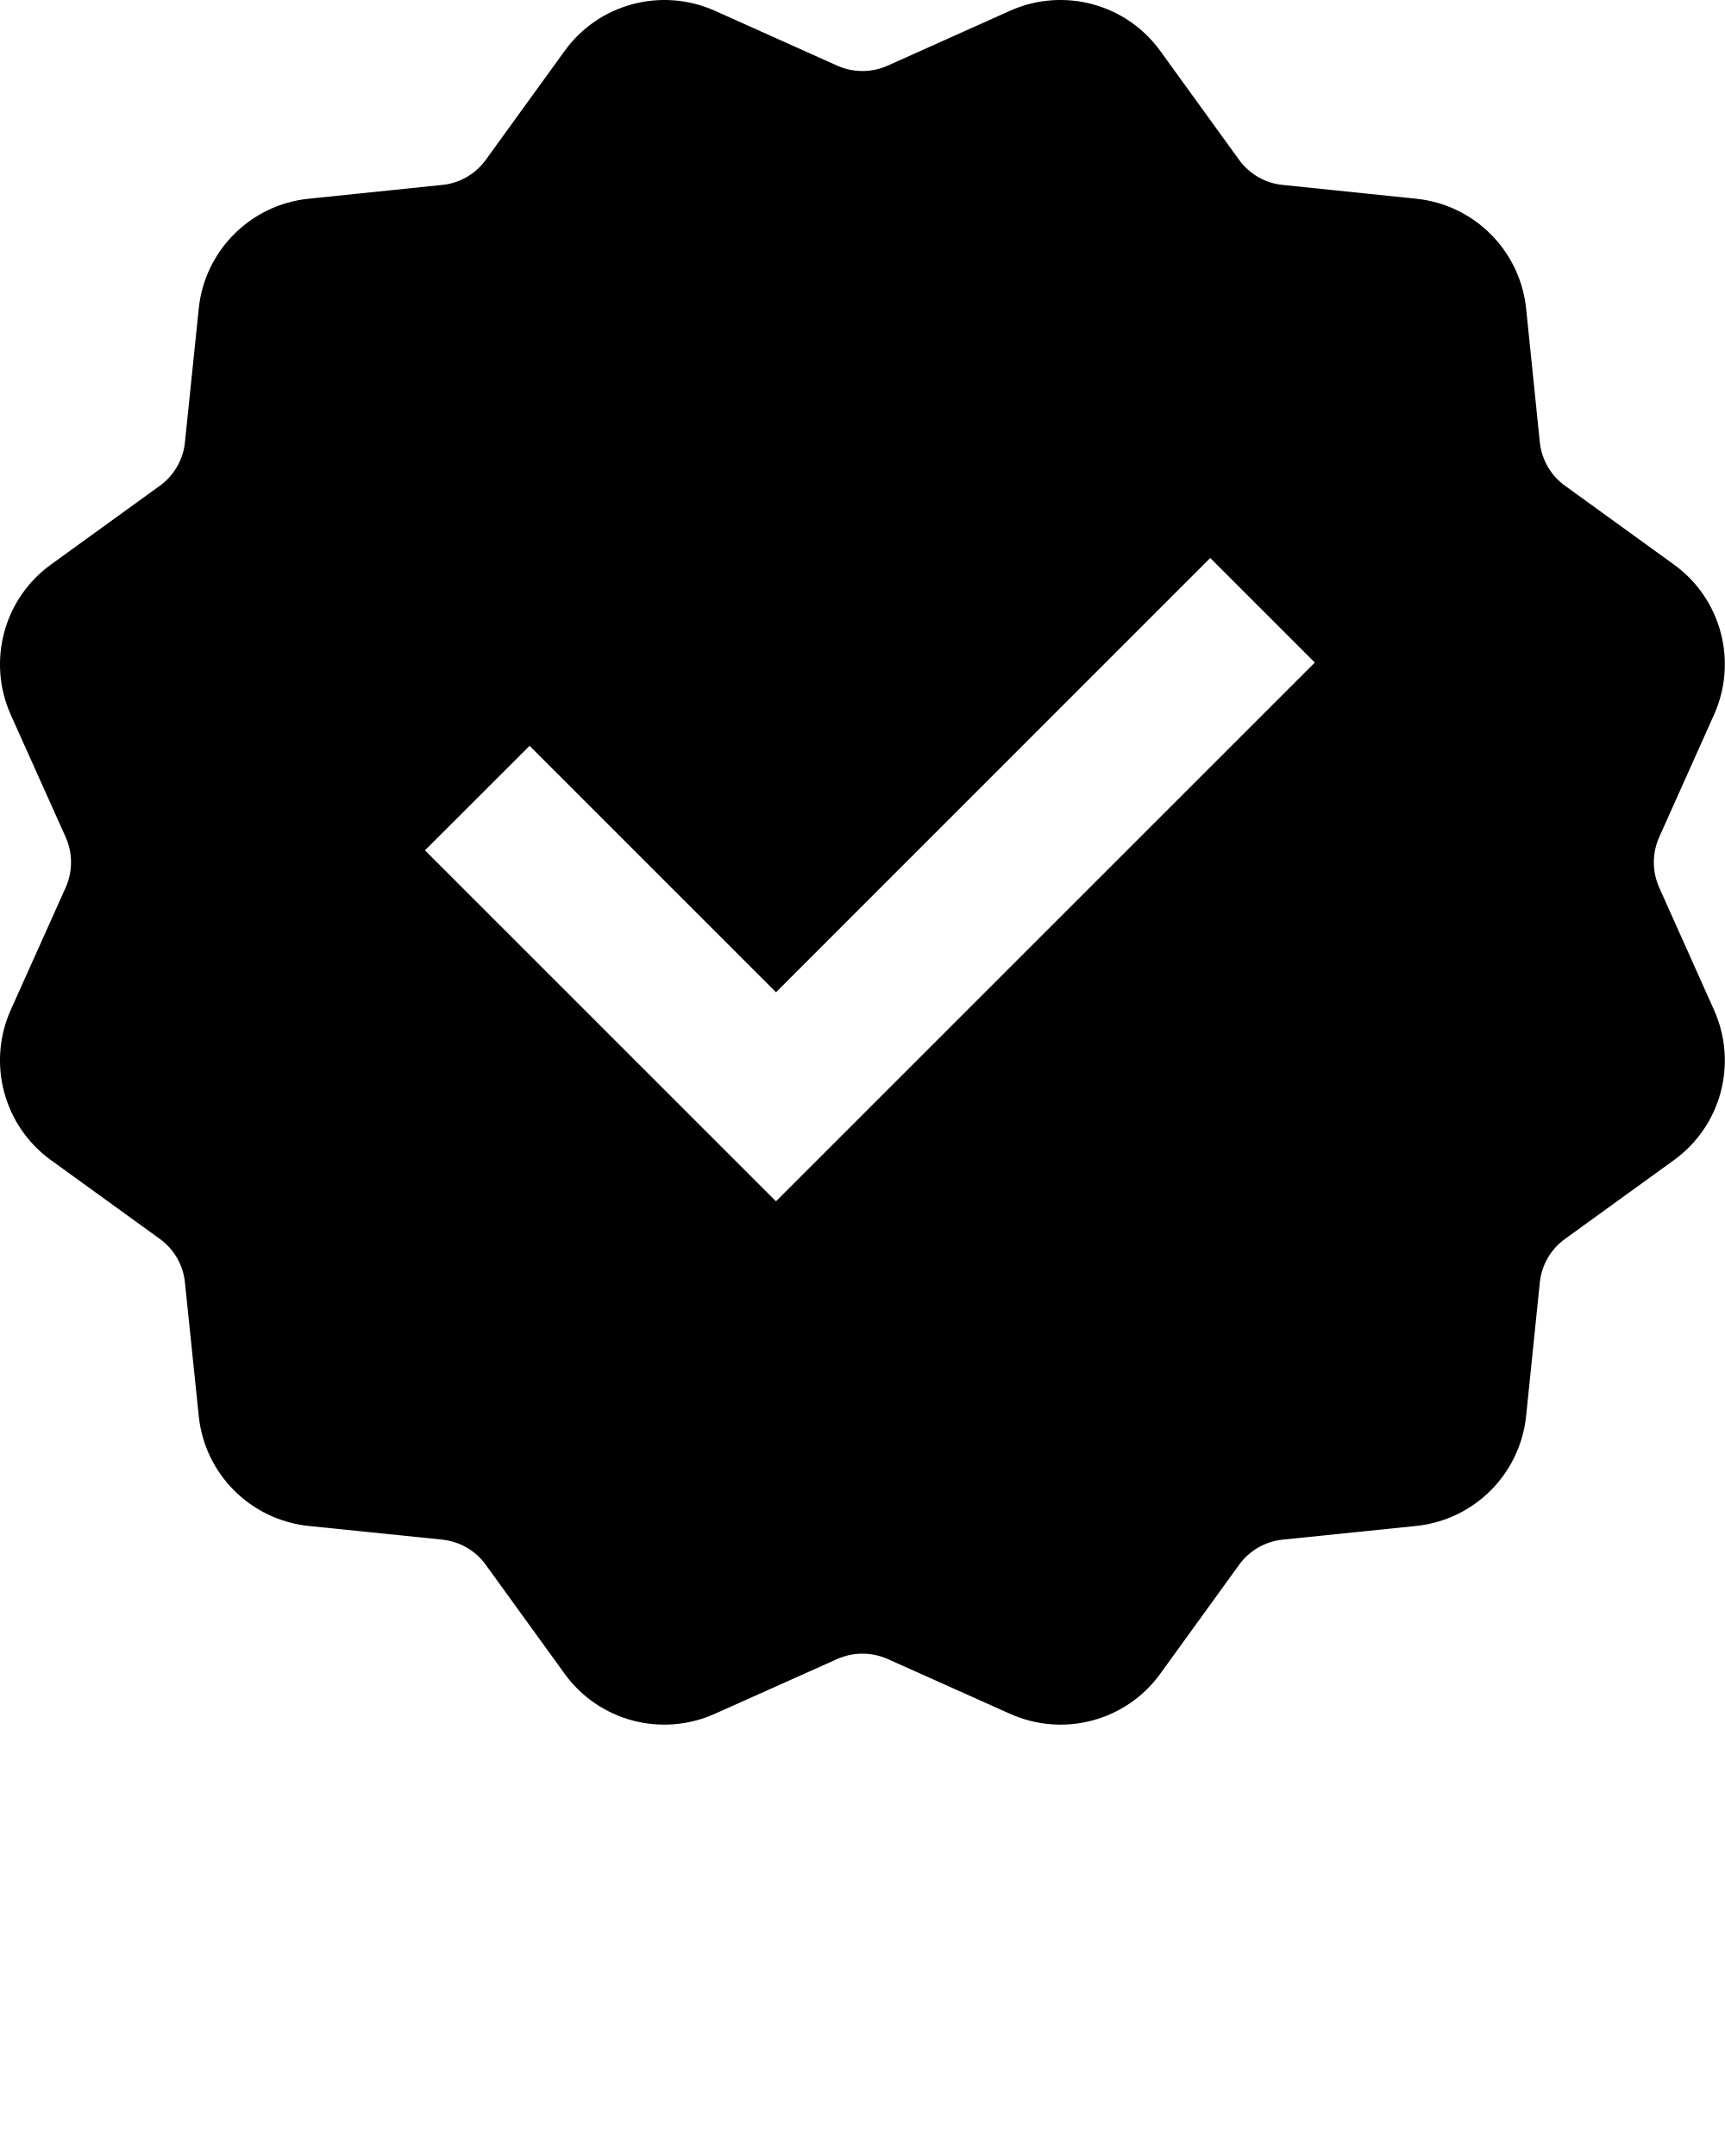
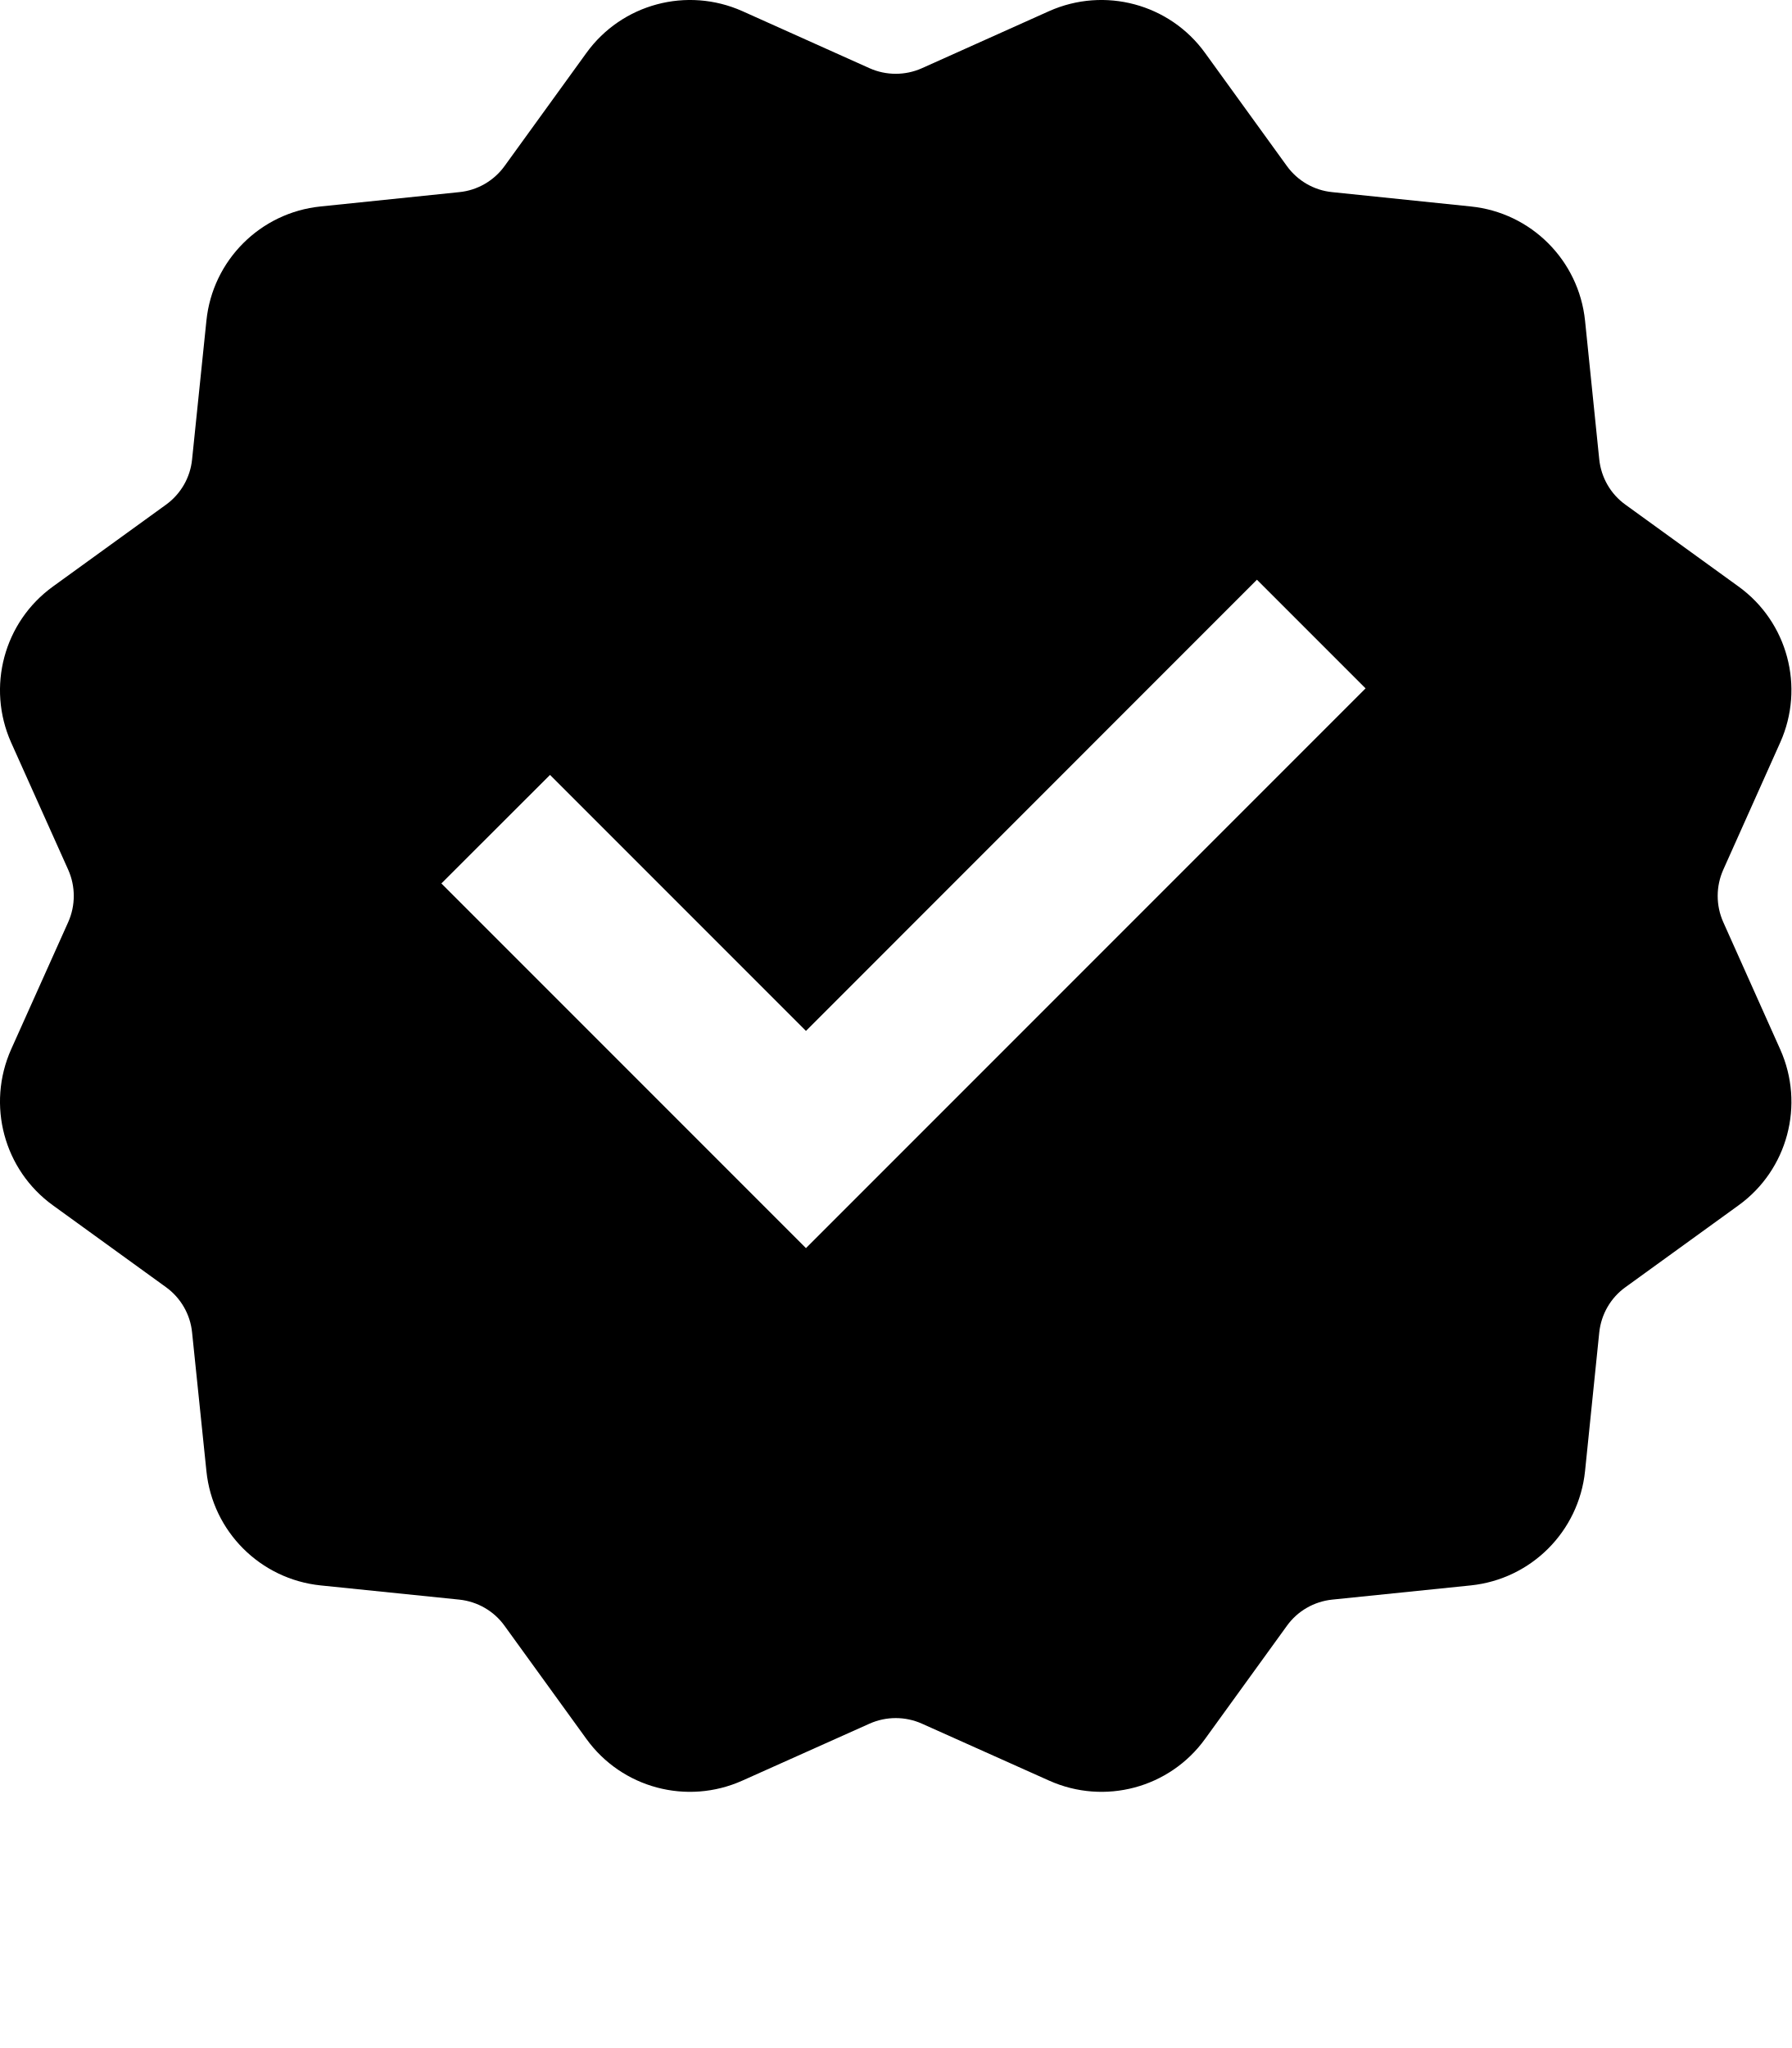
- <svg xmlns="http://www.w3.org/2000/svg" viewBox="0 0 14 17.5" x="0px" y="0px">
+ <svg xmlns="http://www.w3.org/2000/svg" viewBox="0 0 14 16" x="0px" y="0px">
  <path fill-rule="evenodd" d="M11.795,66.466 L10.801,66.911 C10.368,67.105 9.859,66.969 9.582,66.585 L8.943,65.702 C8.86,65.586 8.731,65.512 8.589,65.497 L7.505,65.386 C7.034,65.337 6.661,64.965 6.613,64.493 L6.501,63.41 C6.487,63.268 6.412,63.139 6.297,63.056 L5.414,62.417 C5.03,62.14 4.894,61.631 5.087,61.198 L5.533,60.204 C5.591,60.074 5.591,59.925 5.533,59.795 L5.087,58.801 C4.894,58.368 5.03,57.859 5.414,57.582 L6.297,56.943 C6.412,56.86 6.487,56.731 6.501,56.589 L6.613,55.505 C6.661,55.034 7.034,54.661 7.505,54.613 L8.589,54.501 C8.731,54.487 8.86,54.412 8.943,54.297 L9.582,53.414 C9.859,53.03 10.368,52.894 10.801,53.087 L11.795,53.533 C11.925,53.591 12.074,53.591 12.204,53.533 L13.198,53.087 C13.631,52.894 14.14,53.03 14.417,53.414 L15.056,54.297 C15.139,54.412 15.268,54.487 15.41,54.501 L16.493,54.613 C16.965,54.661 17.337,55.034 17.386,55.505 L17.497,56.589 C17.512,56.731 17.586,56.86 17.702,56.943 L18.585,57.582 C18.969,57.859 19.105,58.368 18.911,58.801 L18.466,59.795 C18.408,59.925 18.408,60.074 18.466,60.204 L18.911,61.198 C19.105,61.631 18.969,62.14 18.585,62.417 L17.702,63.056 C17.586,63.139 17.512,63.268 17.497,63.41 L17.386,64.493 C17.337,64.965 16.965,65.337 16.493,65.386 L15.41,65.497 C15.268,65.512 15.139,65.586 15.056,65.702 L14.417,66.585 C14.14,66.969 13.631,67.105 13.198,66.911 L12.204,66.466 C12.074,66.408 11.925,66.408 11.795,66.466 Z M9.298,59.054 L8.449,59.902 L11.298,62.751 L15.671,58.378 L14.822,57.529 L11.298,61.054 L9.298,59.054 Z" transform="translate(-5 -53)" />
</svg>
